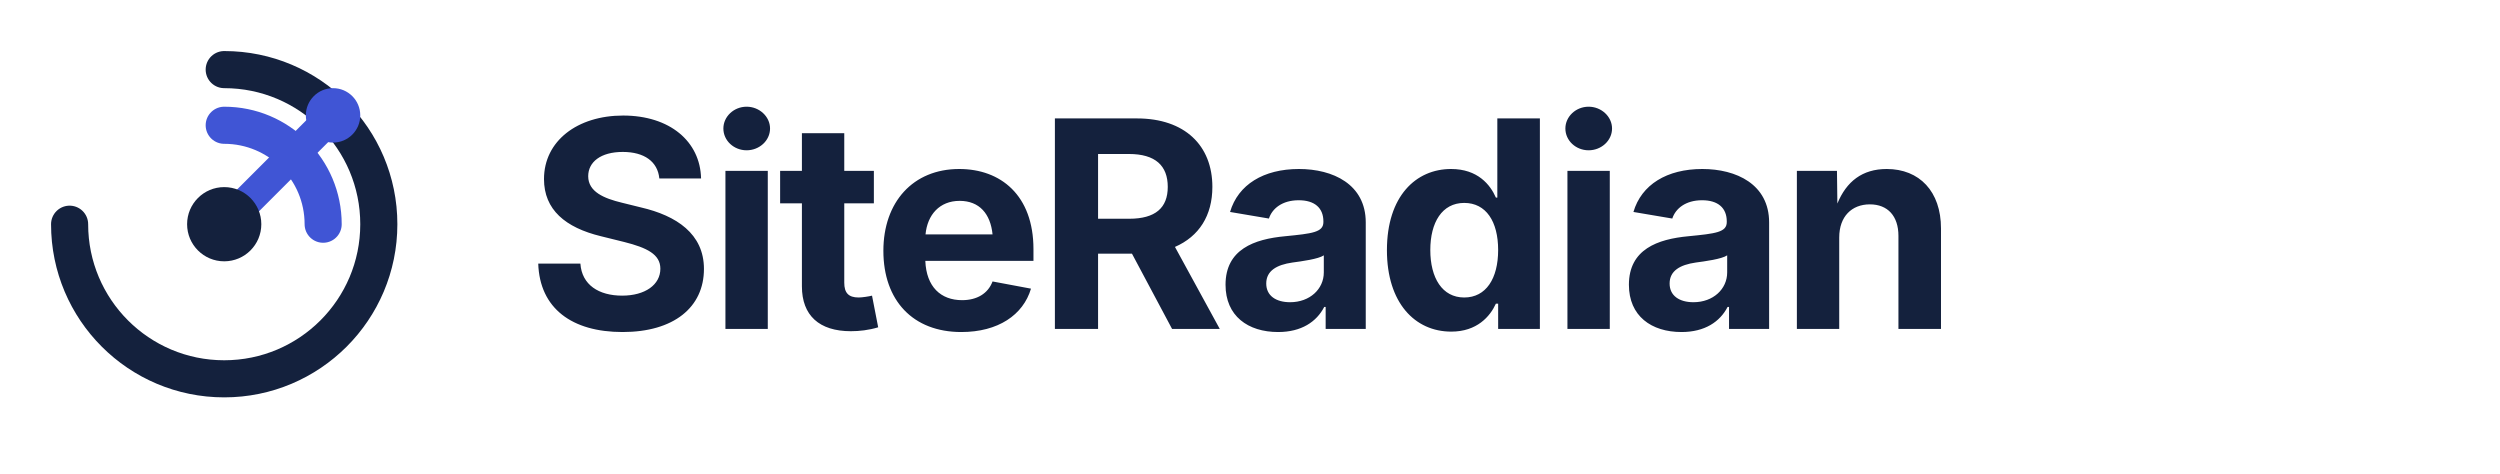
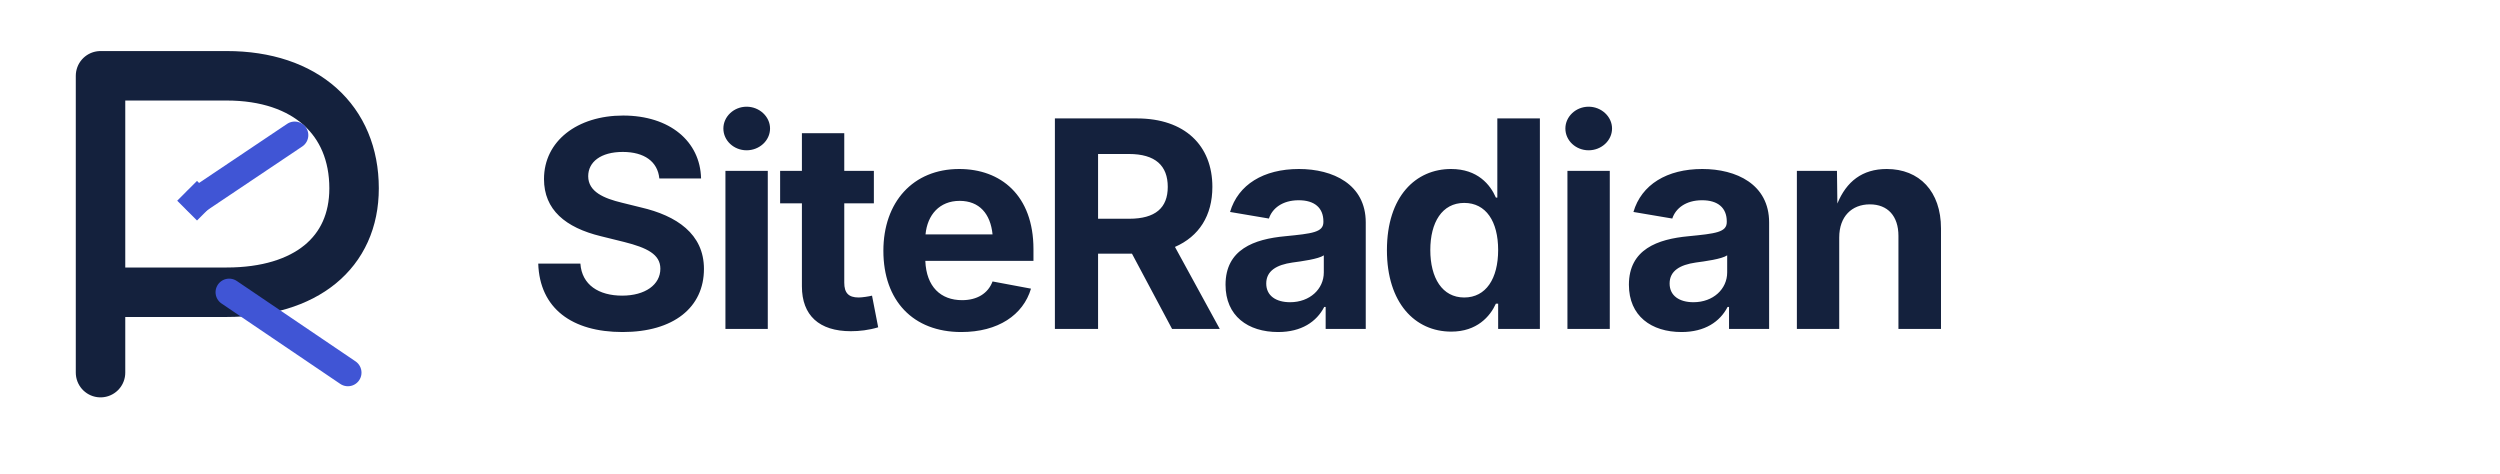
<svg xmlns="http://www.w3.org/2000/svg" viewBox="0 0 190 36" role="img" aria-labelledby="title">
  <g transform="translate(2 2) scale(.94)">
-     <path d="M16 3.5A12.5 12.5 0 1 1 3.5 16" fill="none" stroke="#14213D" stroke-width="3" stroke-linecap="round" />
-     <path d="M16 8a8 8 0 0 1 8 8" fill="none" stroke="#4055D5" stroke-width="3" stroke-linecap="round" />
-     <path d="m16 16 8.7-8.7" fill="none" stroke="#4055D5" stroke-width="2.5" stroke-linecap="round" />
-     <circle cx="16" cy="16" r="3" fill="#14213D" />
-     <circle cx="24.8" cy="7.2" r="2.2" fill="#4055D5" />
+     <path d="M6 28V4h10.2c6.4 0 10.3 3.6 10.3 9.1 0 5.2-3.9 8.4-10.3 8.4H6" fill="none" stroke="#14213D" stroke-width="4" stroke-linecap="round" stroke-linejoin="round" />
+     <path d="m16.4 21.5 9.6 6.5M13.8 14.1l7.9-5.3" fill="none" stroke="#4055D5" stroke-width="2.2" stroke-linecap="round" stroke-linejoin="round" />
+     <path d="m13.8 12.5 1.6 1.6-1.6 1.6-1.6-1.6z" fill="#4055D5" />
  </g>
  <text x="40" y="25" fill="#14213D" font-family="-apple-system,BlinkMacSystemFont,'Segoe UI',sans-serif" font-size="22" font-weight="700" letter-spacing="-.65">SiteRadian</text>
</svg>
